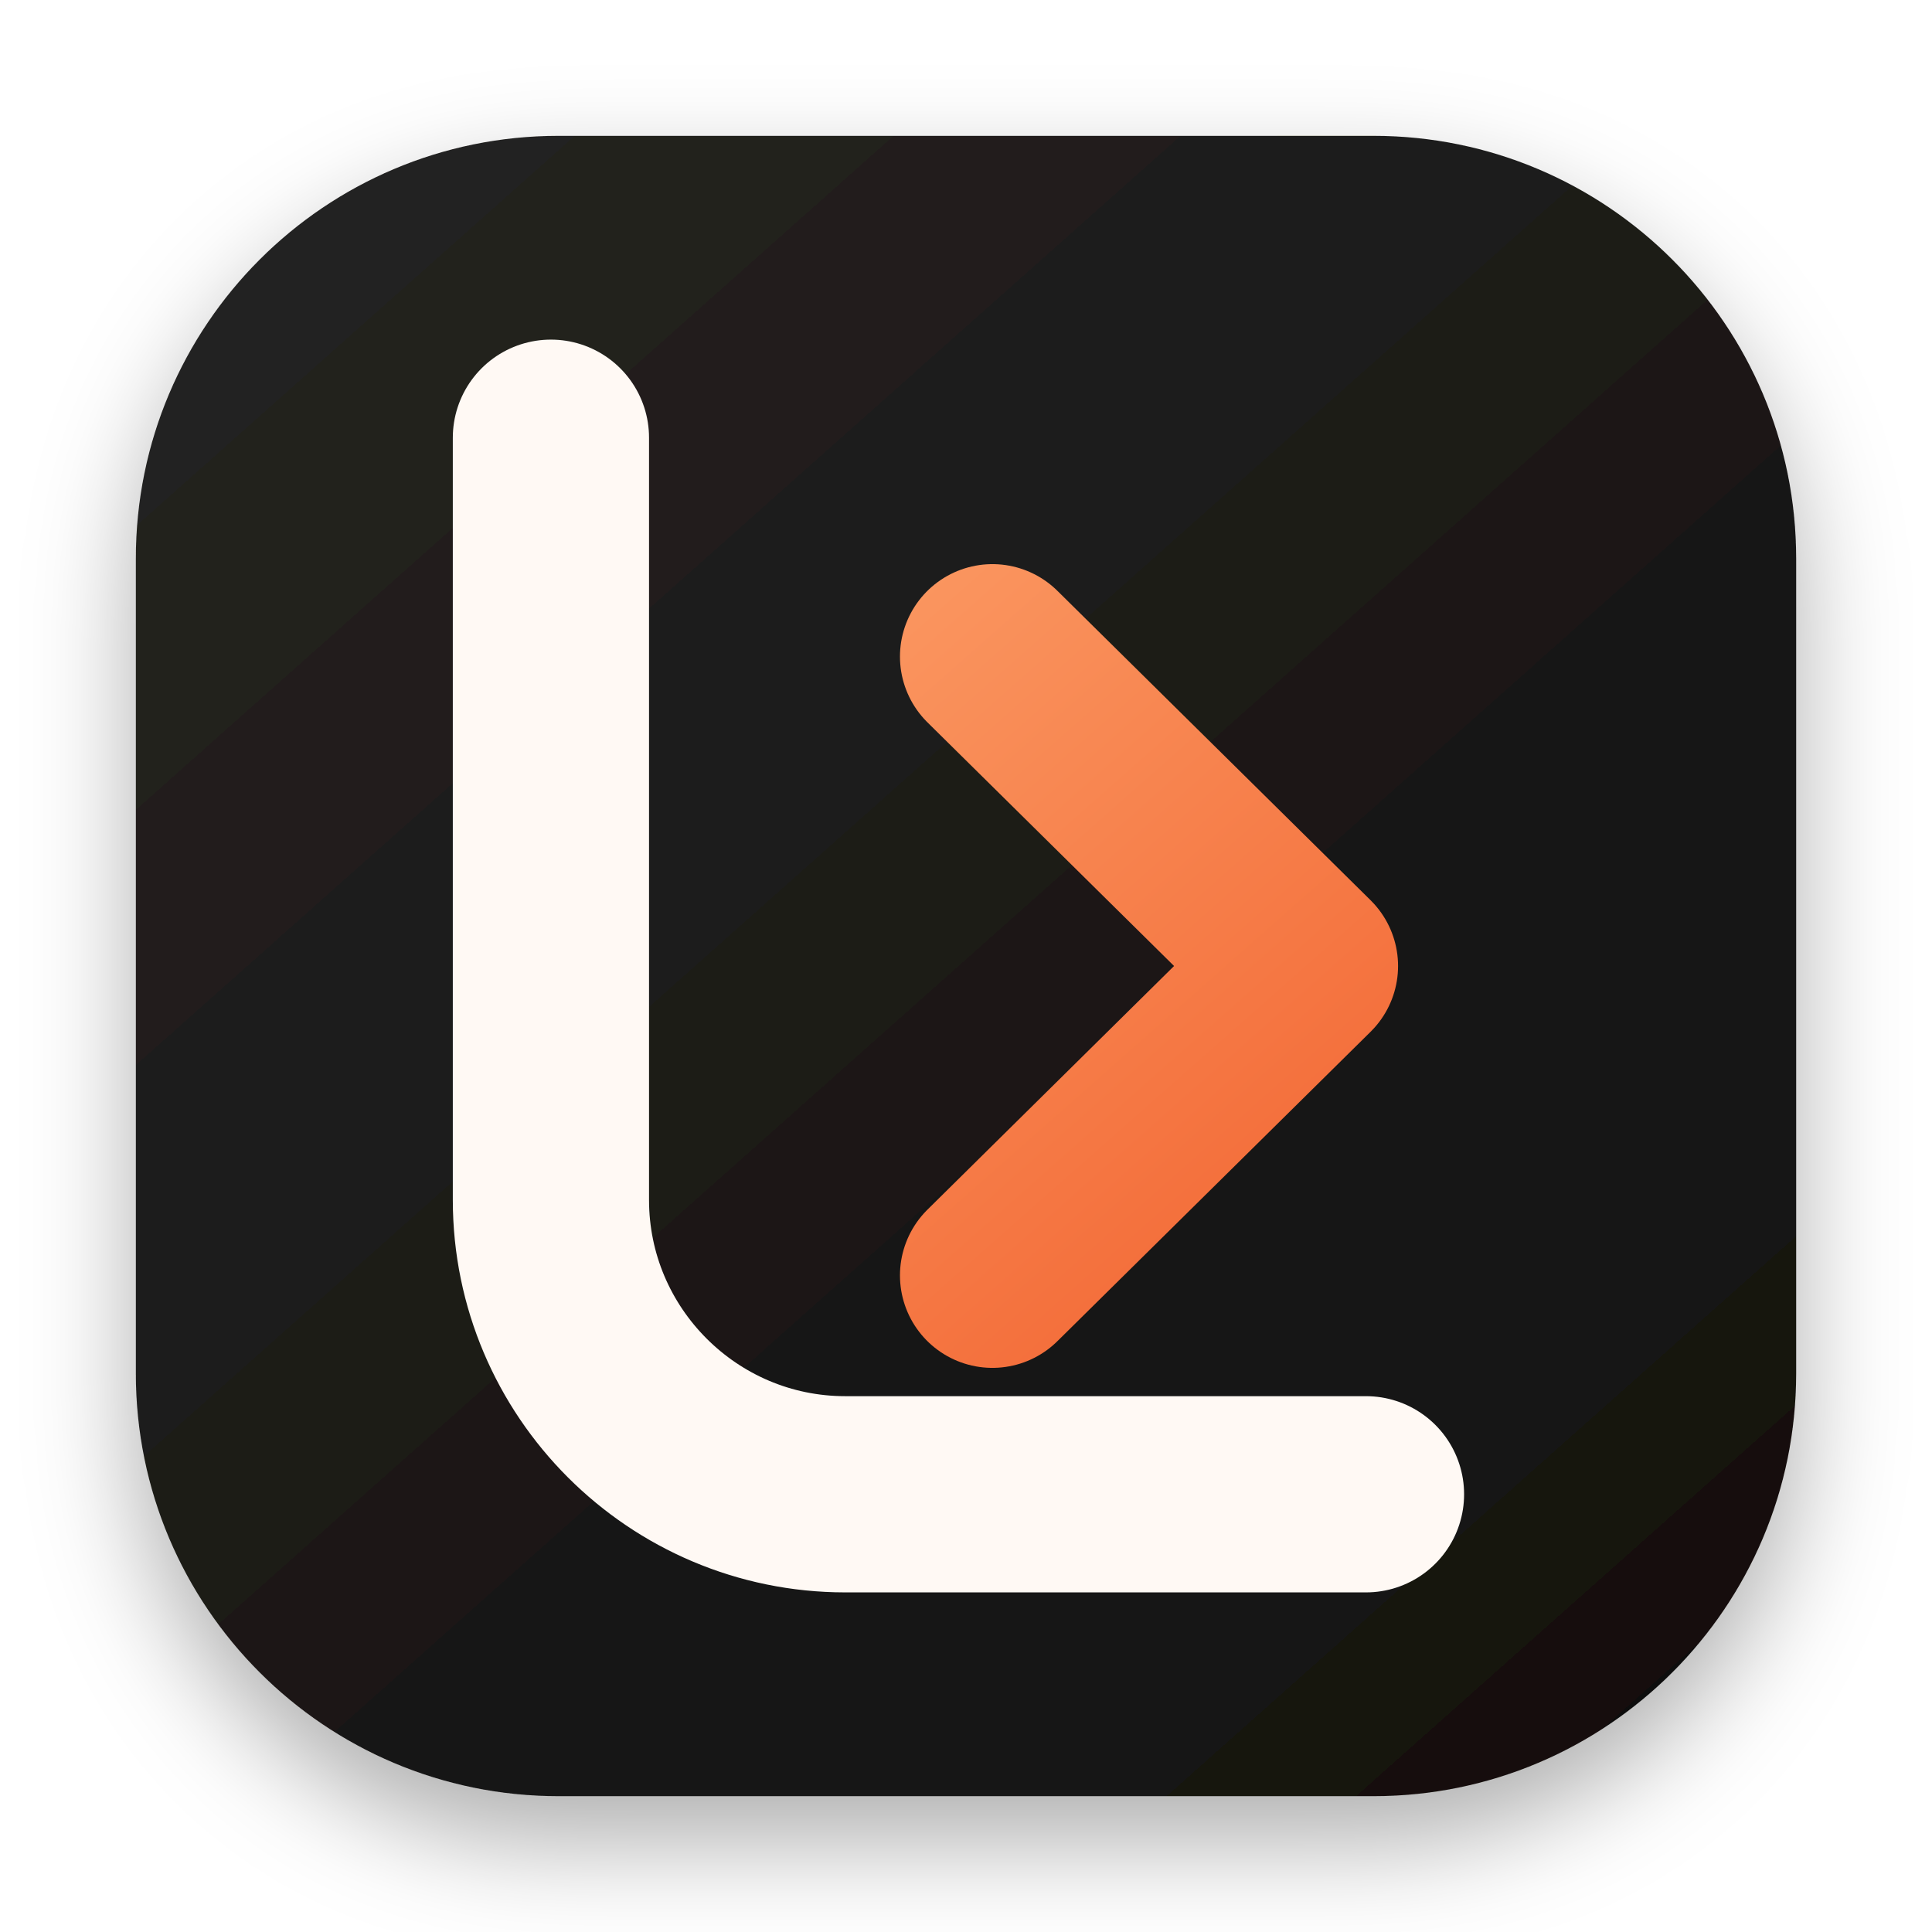
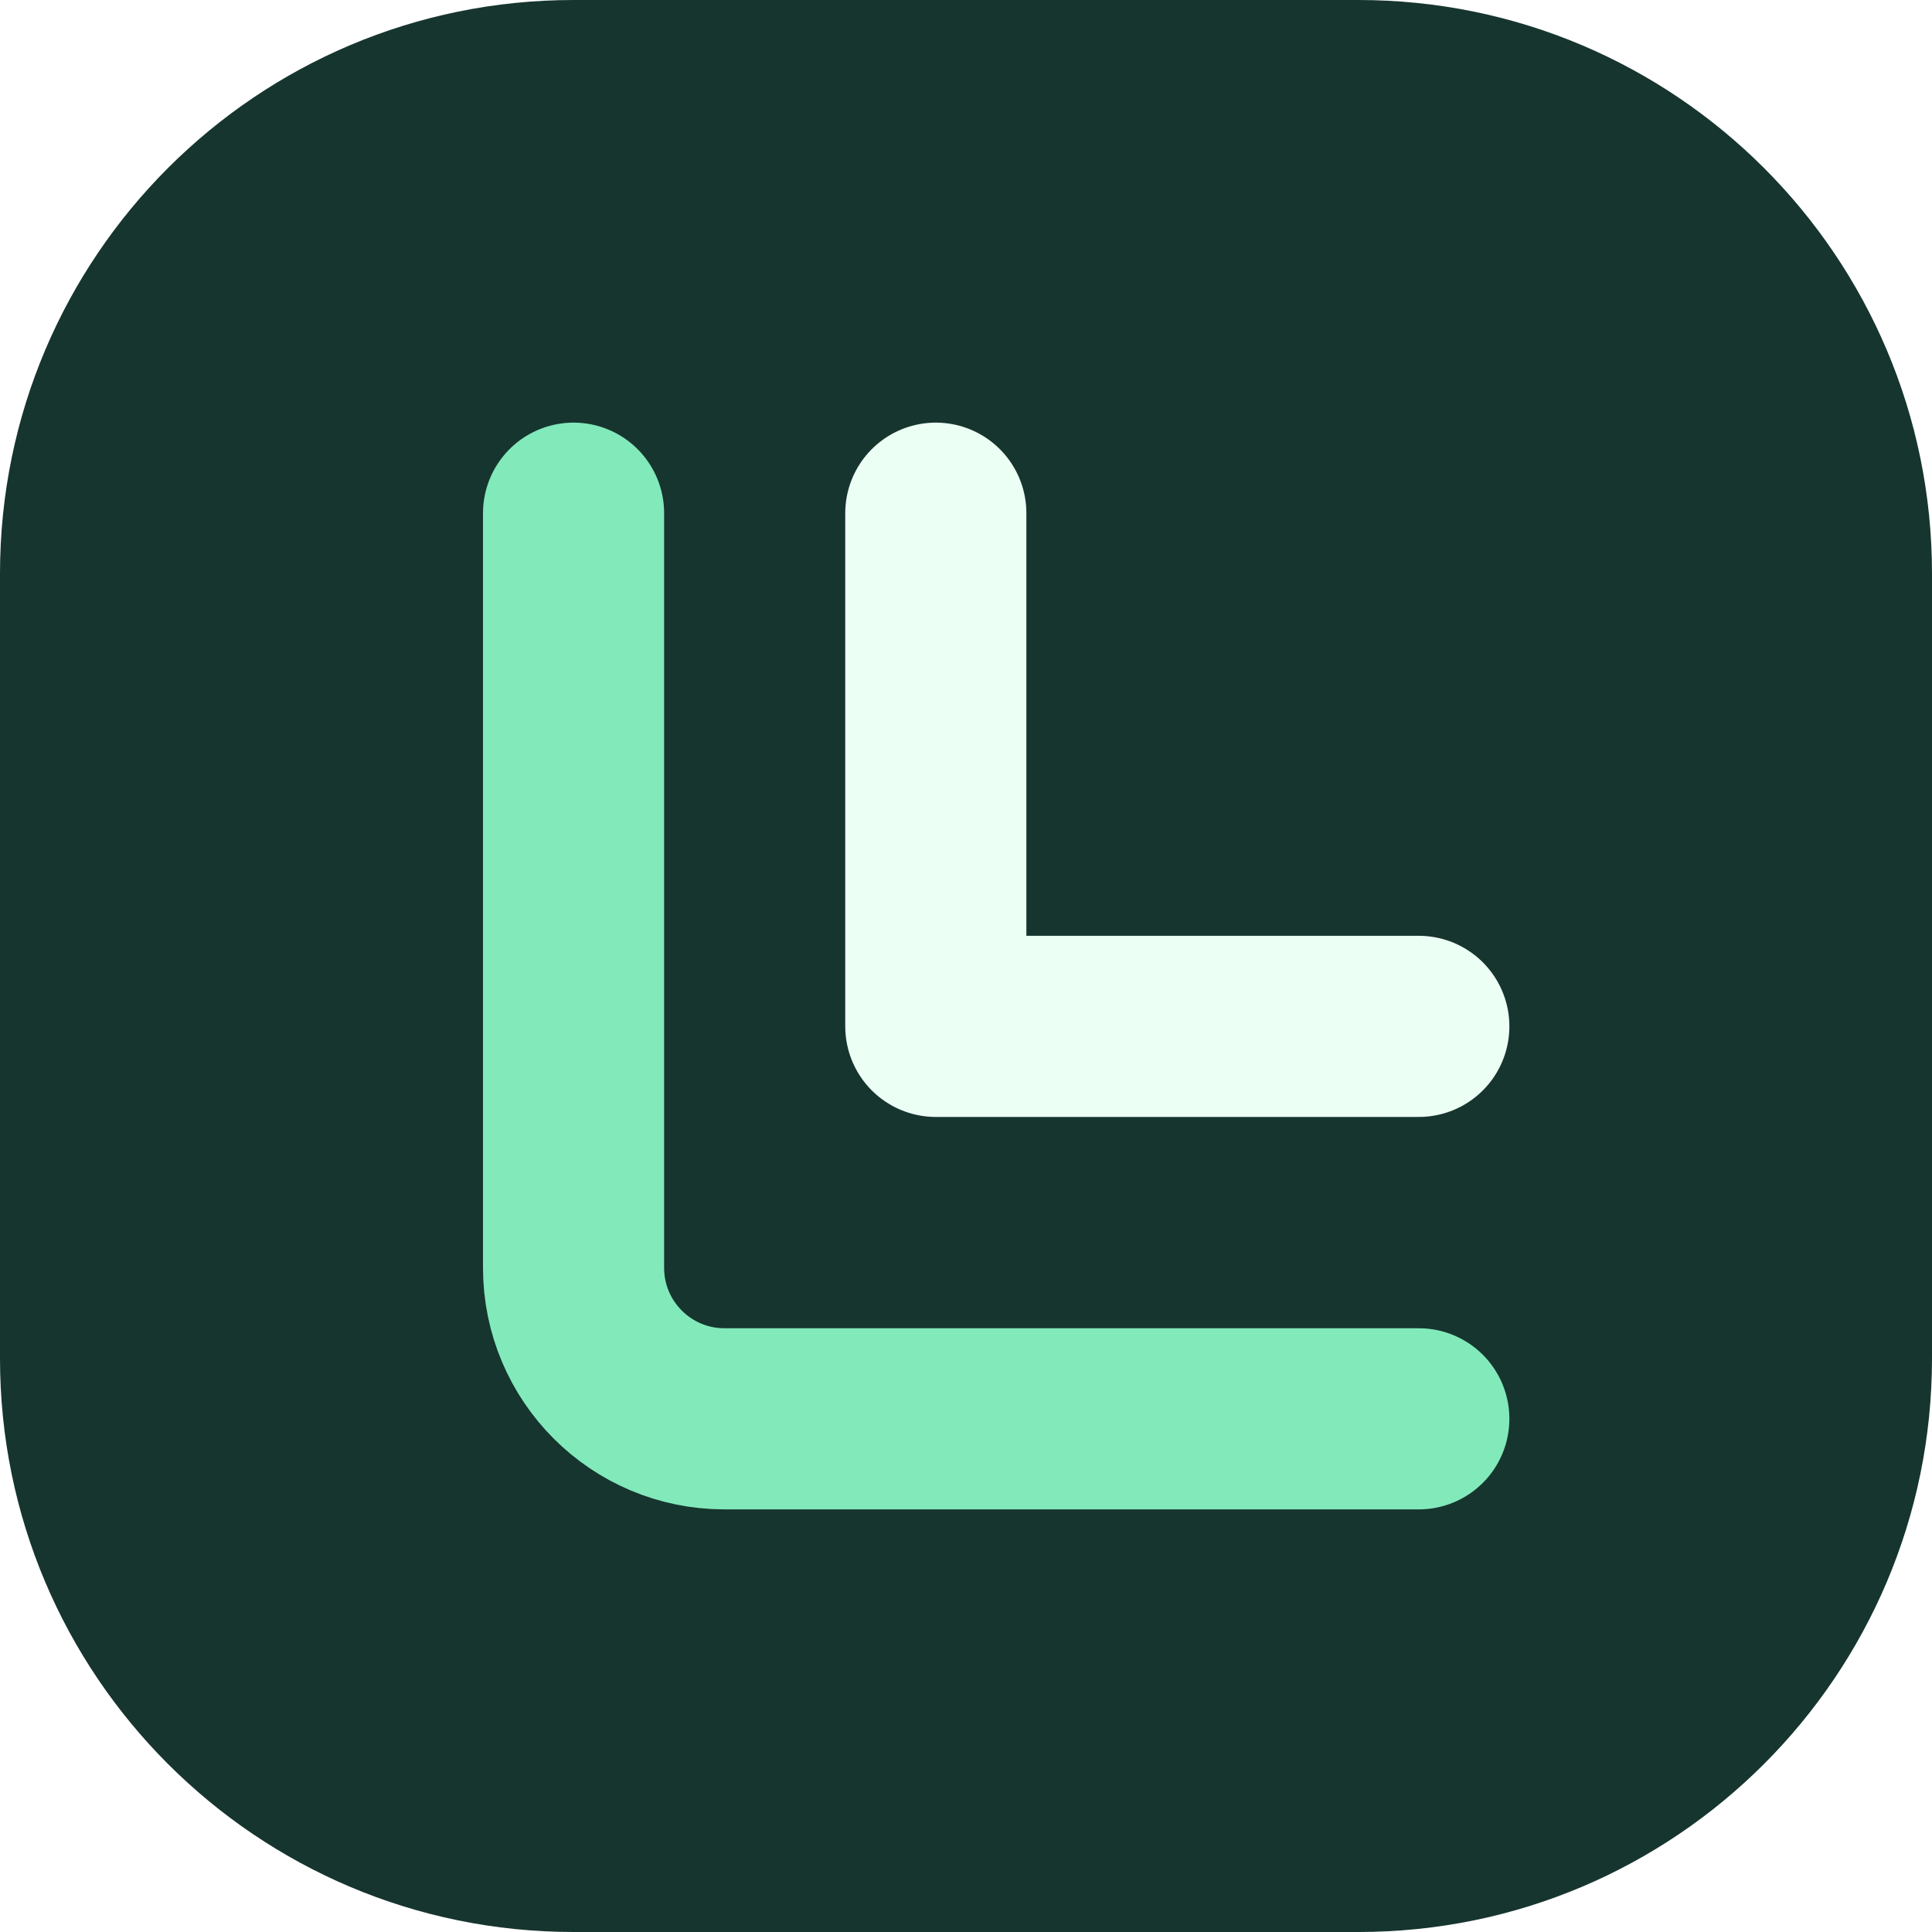
- <svg xmlns="http://www.w3.org/2000/svg" viewBox="0 0 1024 1024" fill="none">
-   <defs>
-     <linearGradient id="bg" x1="138" y1="96" x2="878" y2="928" gradientUnits="userSpaceOnUse">
-       <stop stop-color="#252321" />
-       <stop offset="1" stop-color="#11100F" />
-     </linearGradient>
-     <linearGradient id="line" x1="248" y1="190" x2="778" y2="790" gradientUnits="userSpaceOnUse">
-       <stop stop-color="#FFB078" />
-       <stop offset="1" stop-color="#F05A28" />
-     </linearGradient>
-     <filter id="shadow" x="-20%" y="-20%" width="140%" height="140%">
-       <feDropShadow dx="0" dy="24" stdDeviation="28" flood-color="#000" flood-opacity=".32" />
-     </filter>
-   </defs>
-   <rect x="72" y="72" width="880" height="880" rx="224" fill="url(#bg)" filter="url(#shadow)" />
-   <path d="M292 232v404c0 86 70 156 156 156h276" stroke="#FFF9F4" stroke-width="104" stroke-linecap="round" />
-   <path d="m526 348 166 164-166 164" stroke="url(#line)" stroke-width="98" stroke-linecap="round" stroke-linejoin="round" />
+ <svg xmlns="http://www.w3.org/2000/svg" width="1024" height="1024" viewBox="0 0 64 64" fill="none">
+   <rect width="64" height="64" rx="19" fill="#16352E" />
+   <path d="M19 17v25a5 5 0 0 0 5 5h23" stroke="#82E9BB" stroke-width="6" stroke-linecap="round" />
+   <path d="M31 17v17h16" stroke="#ECFFF5" stroke-width="6" stroke-linecap="round" stroke-linejoin="round" />
</svg>
